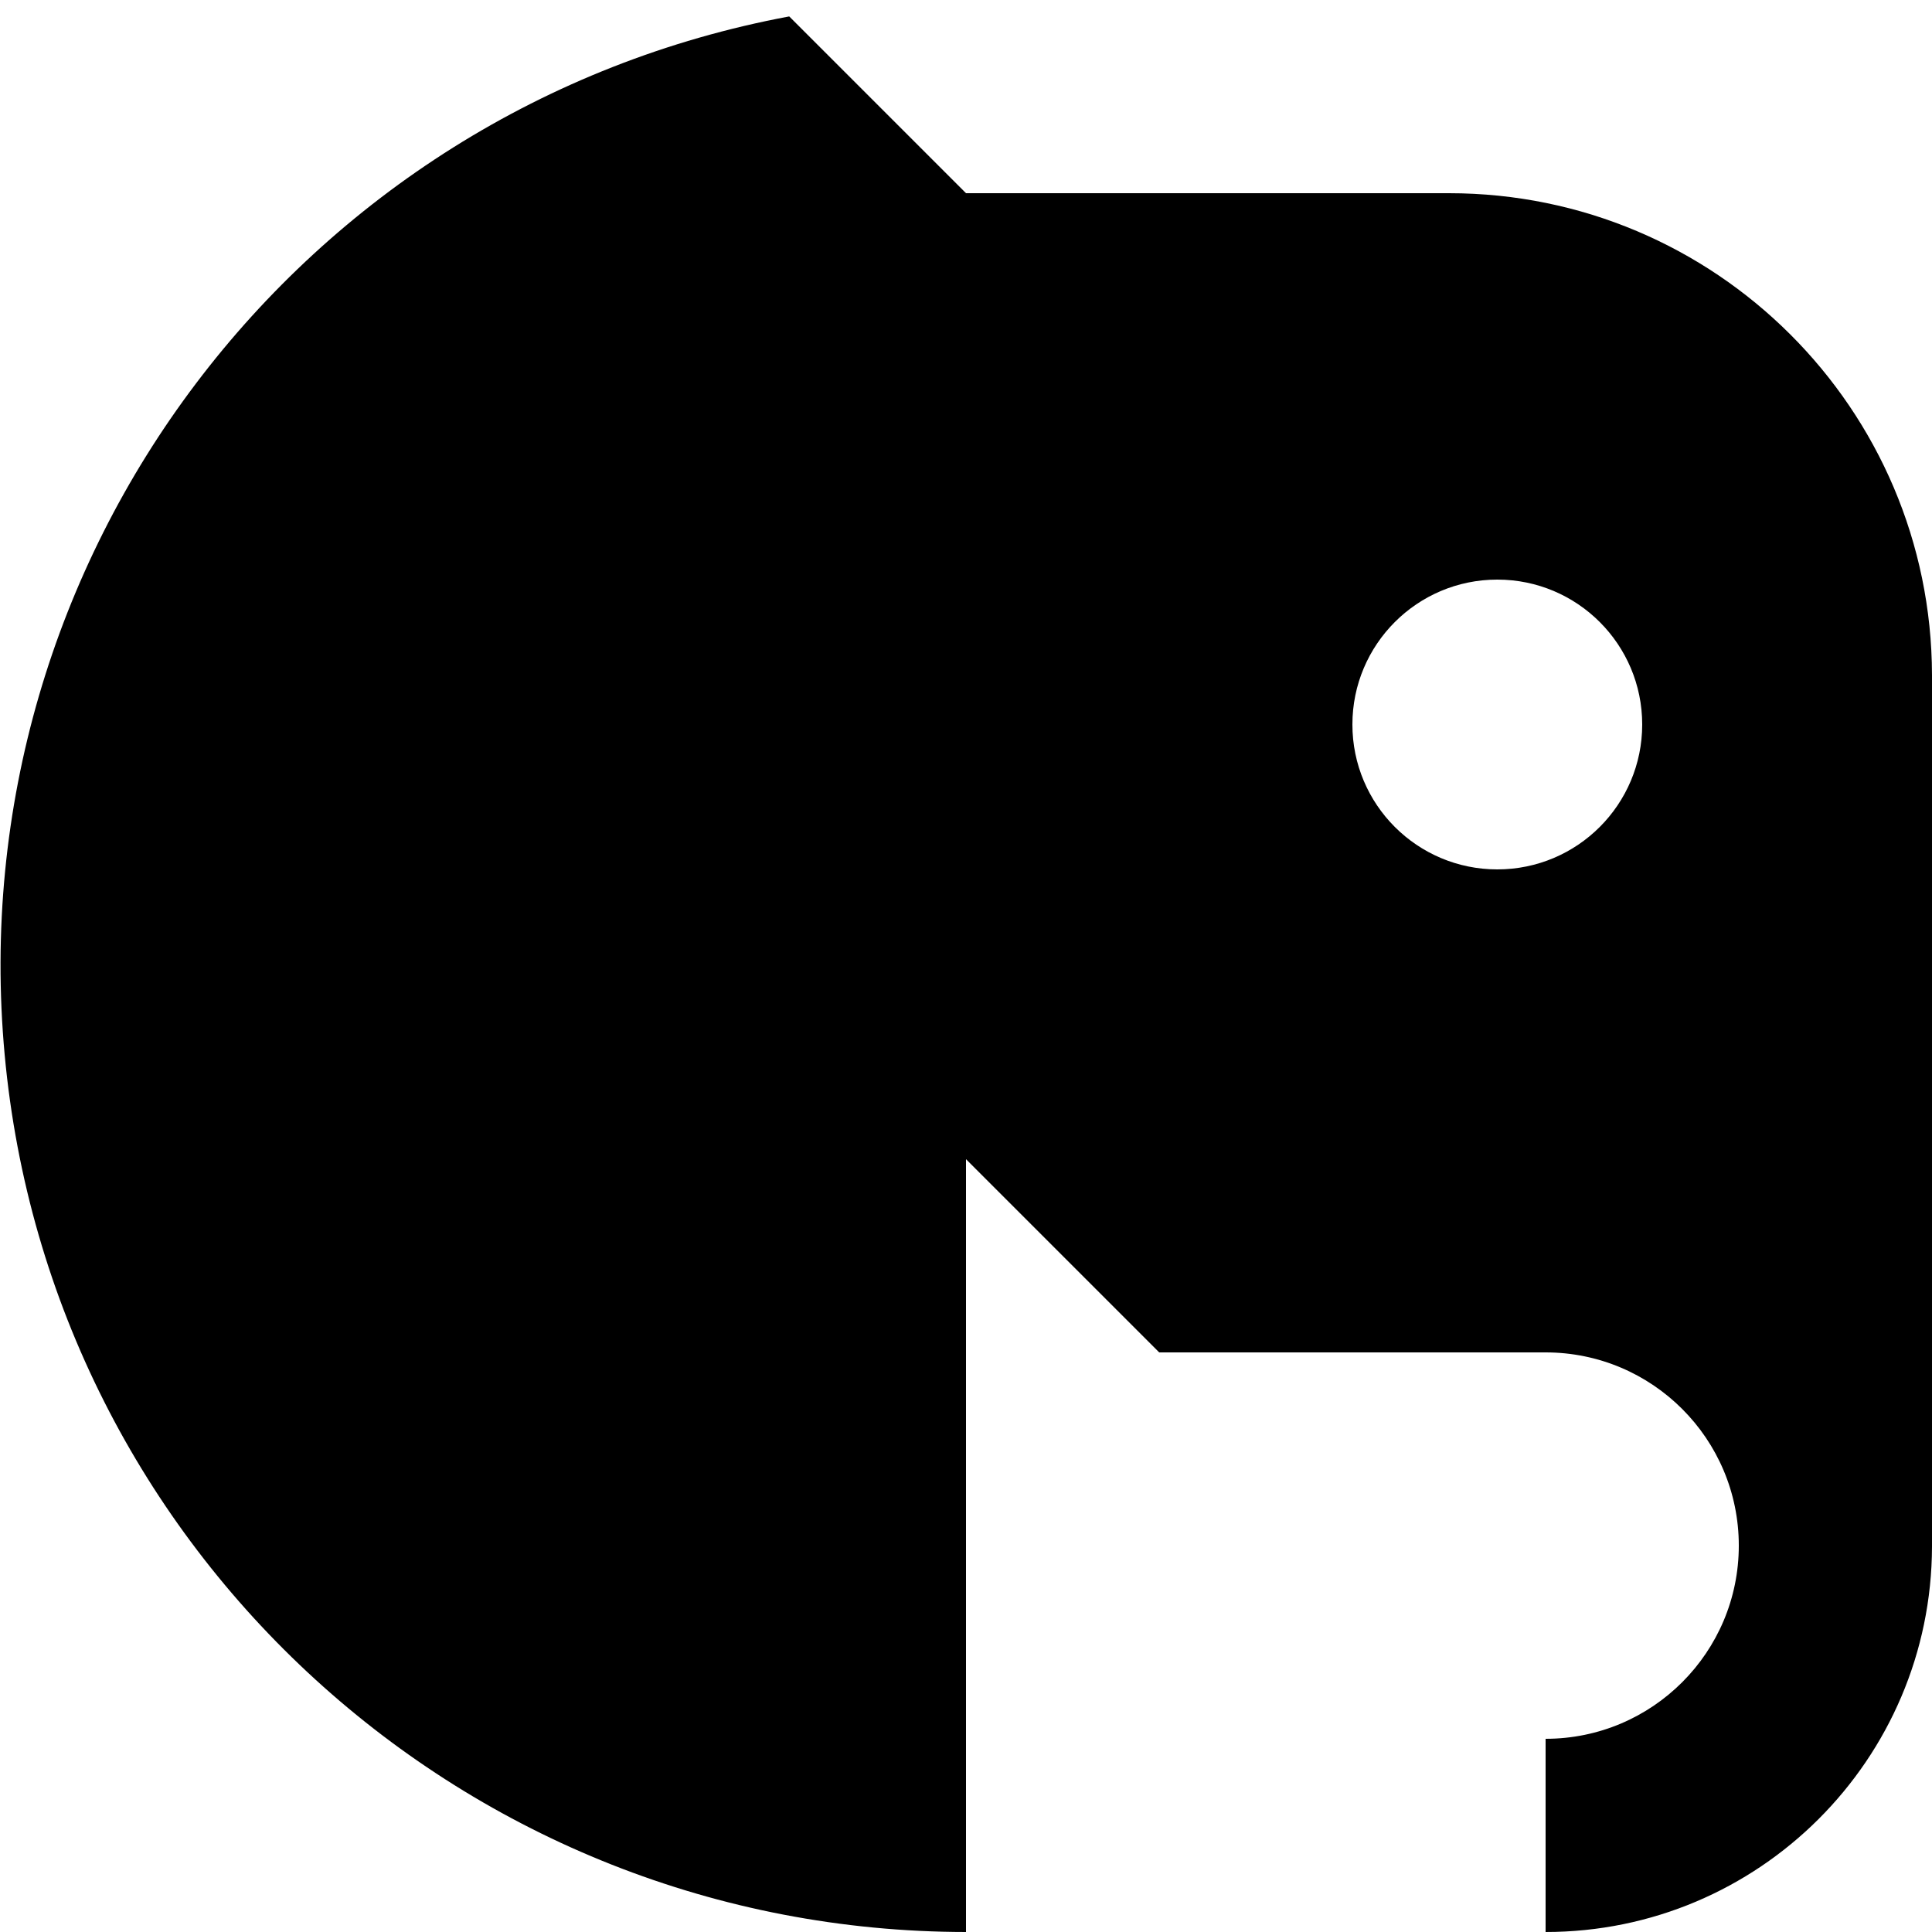
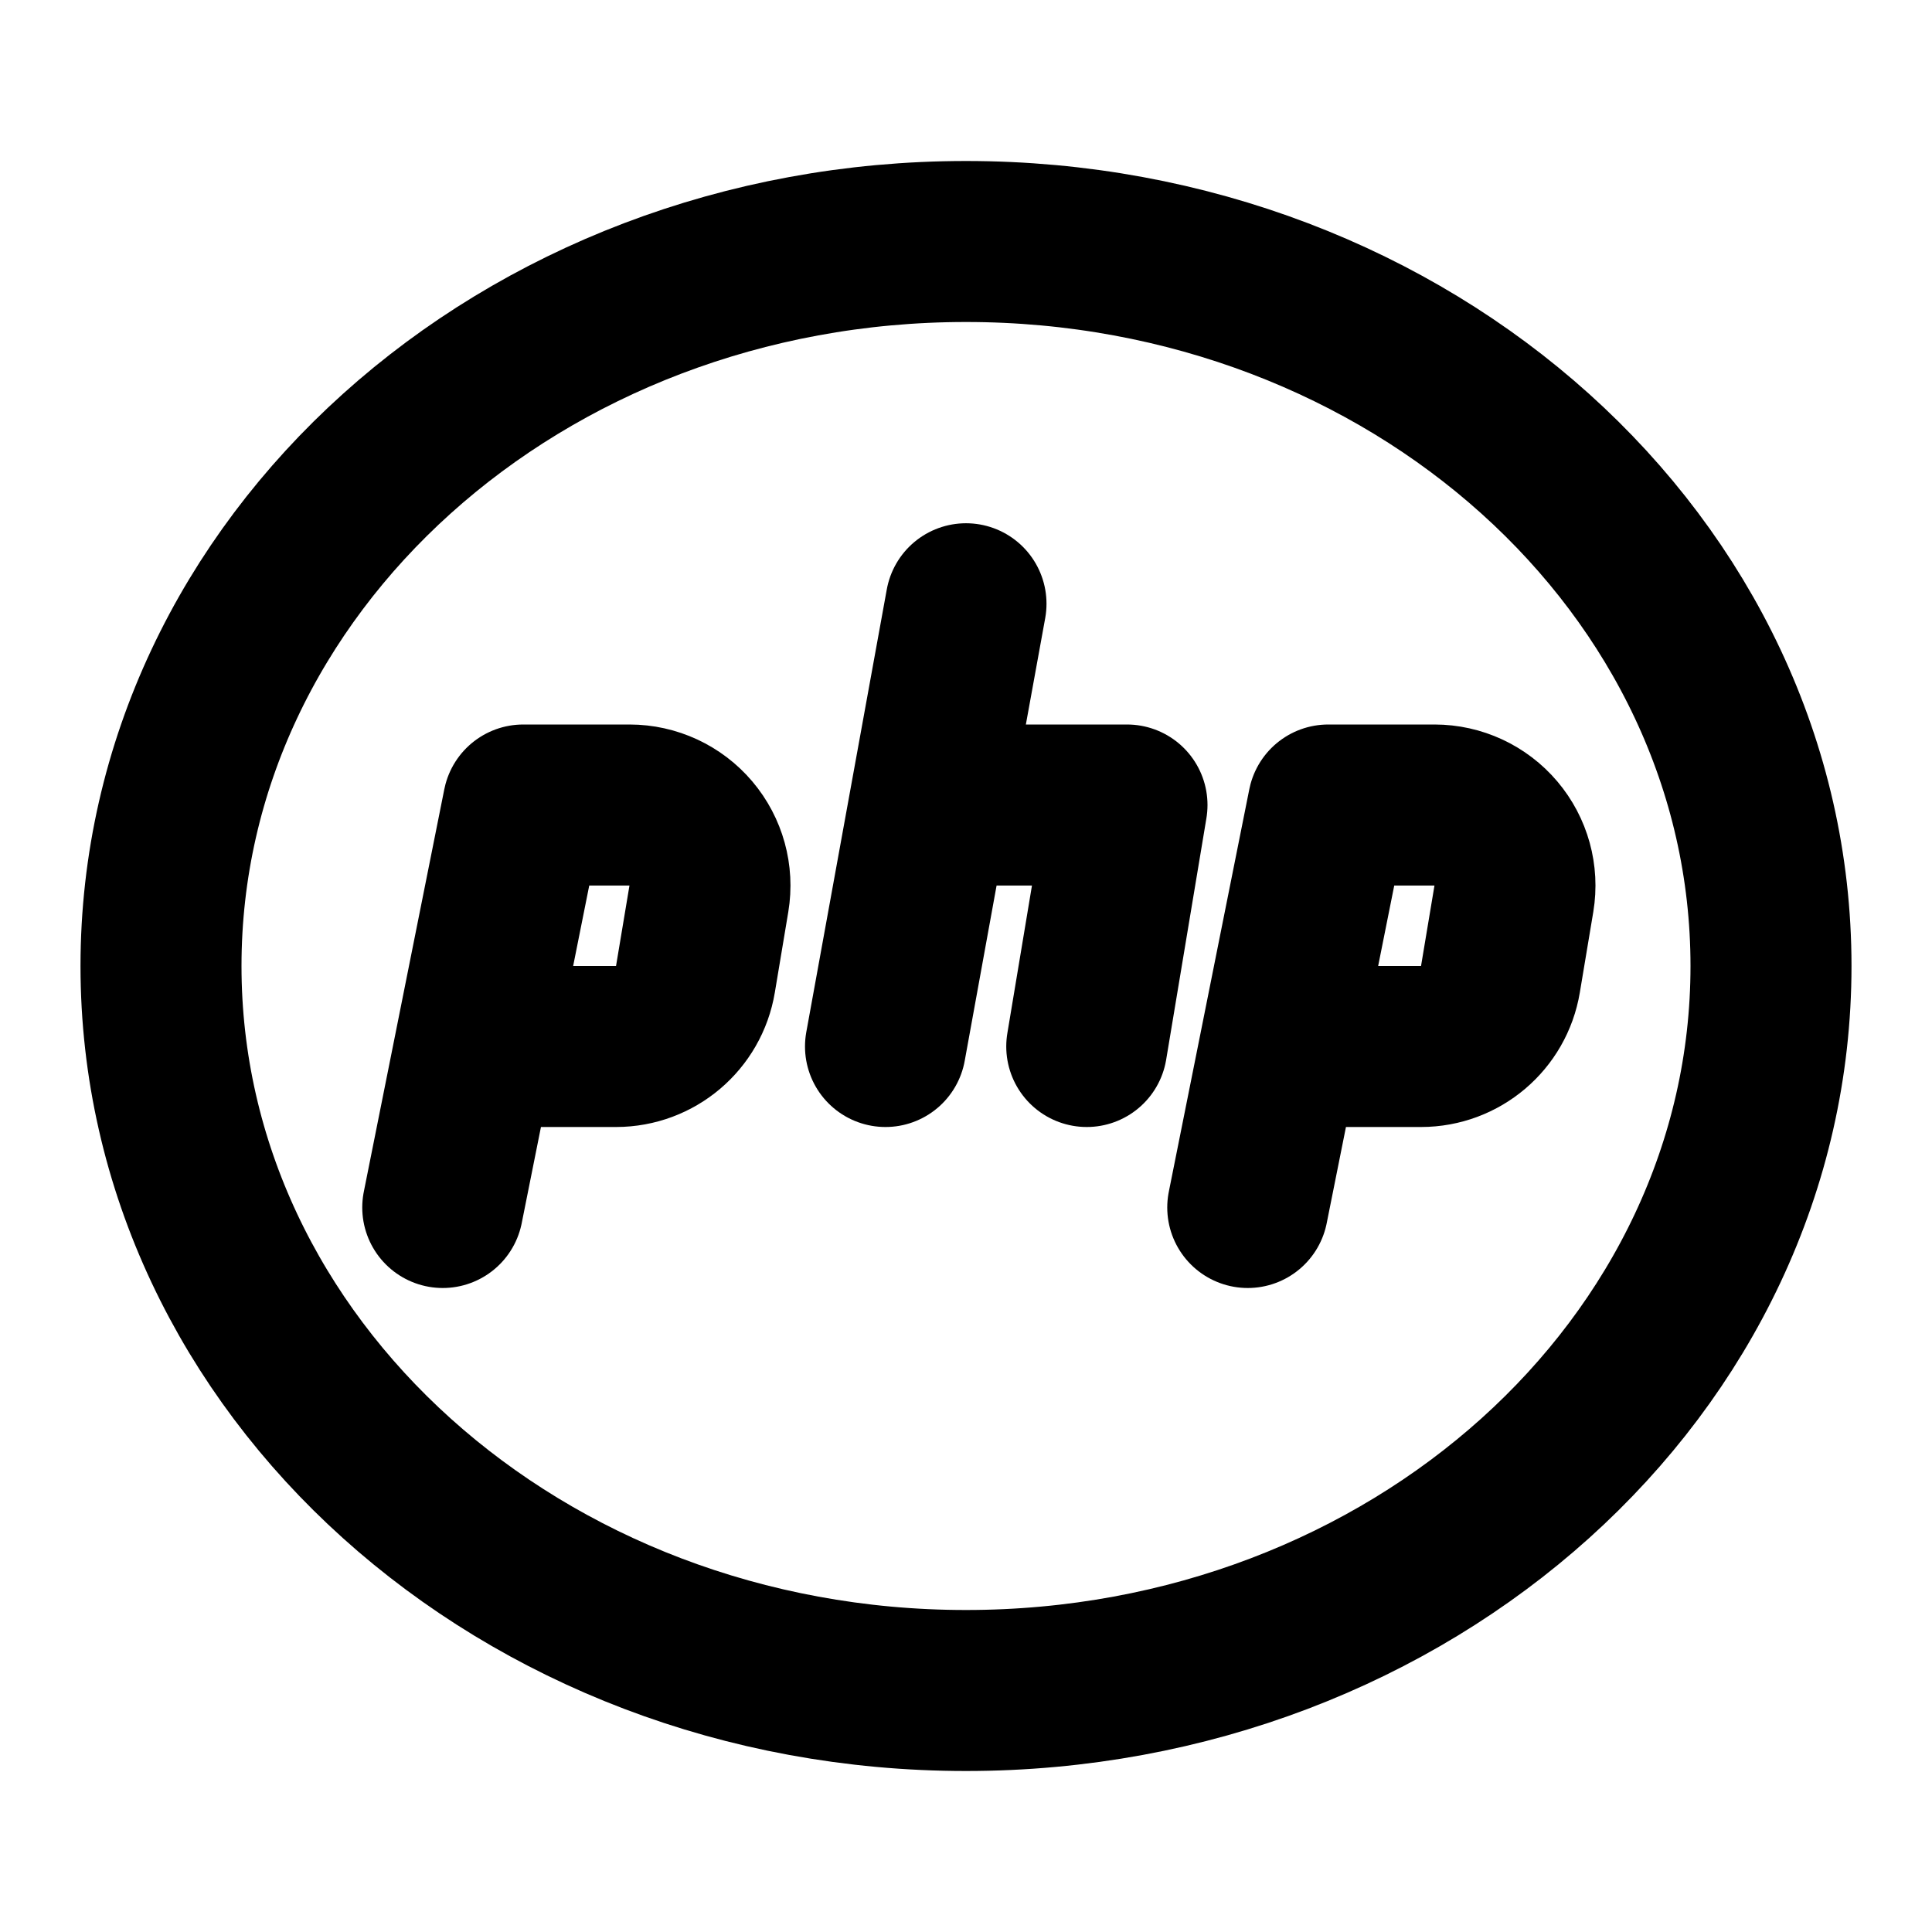
- <svg xmlns="http://www.w3.org/2000/svg" fill="#000000" width="800px" height="800px" viewBox="0 0 20 20">
-   <path fill-rule="evenodd" d="M10 12v8A10 10 0 0 1 8.17.17L10 2h5a5 5 0 0 1 5 4.99v9.02A4 4 0 0 1 16 20v-2a2 2 0 1 0 0-4h-4l-2-2zm5.5-3a1.5 1.5 0 1 0 0-3 1.5 1.5 0 0 0 0 3z" />
+ <svg xmlns="http://www.w3.org/2000/svg" width="32" height="32" viewBox="0 0 24 24">
+   <g fill="none" stroke="currentColor" stroke-linecap="round" stroke-linejoin="round" stroke-width="2">
+     <path d="M2 12a10 9 0 1 0 20 0a10 9 0 1 0-20 0" />
+     <path d="m5.5 15l.395-1.974L6.5 10h1.32a1 1 0 0 1 .986 1.164l-.167 1a1 1 0 0 1-.986.836H6m9.5 2l.395-1.974L16.5 10h1.32a1 1 0 0 1 .986 1.164l-.167 1a1 1 0 0 1-.986.836H16m-4-5.5L11 13m.6-3H14l-.5 3" />
+   </g>
</svg>
